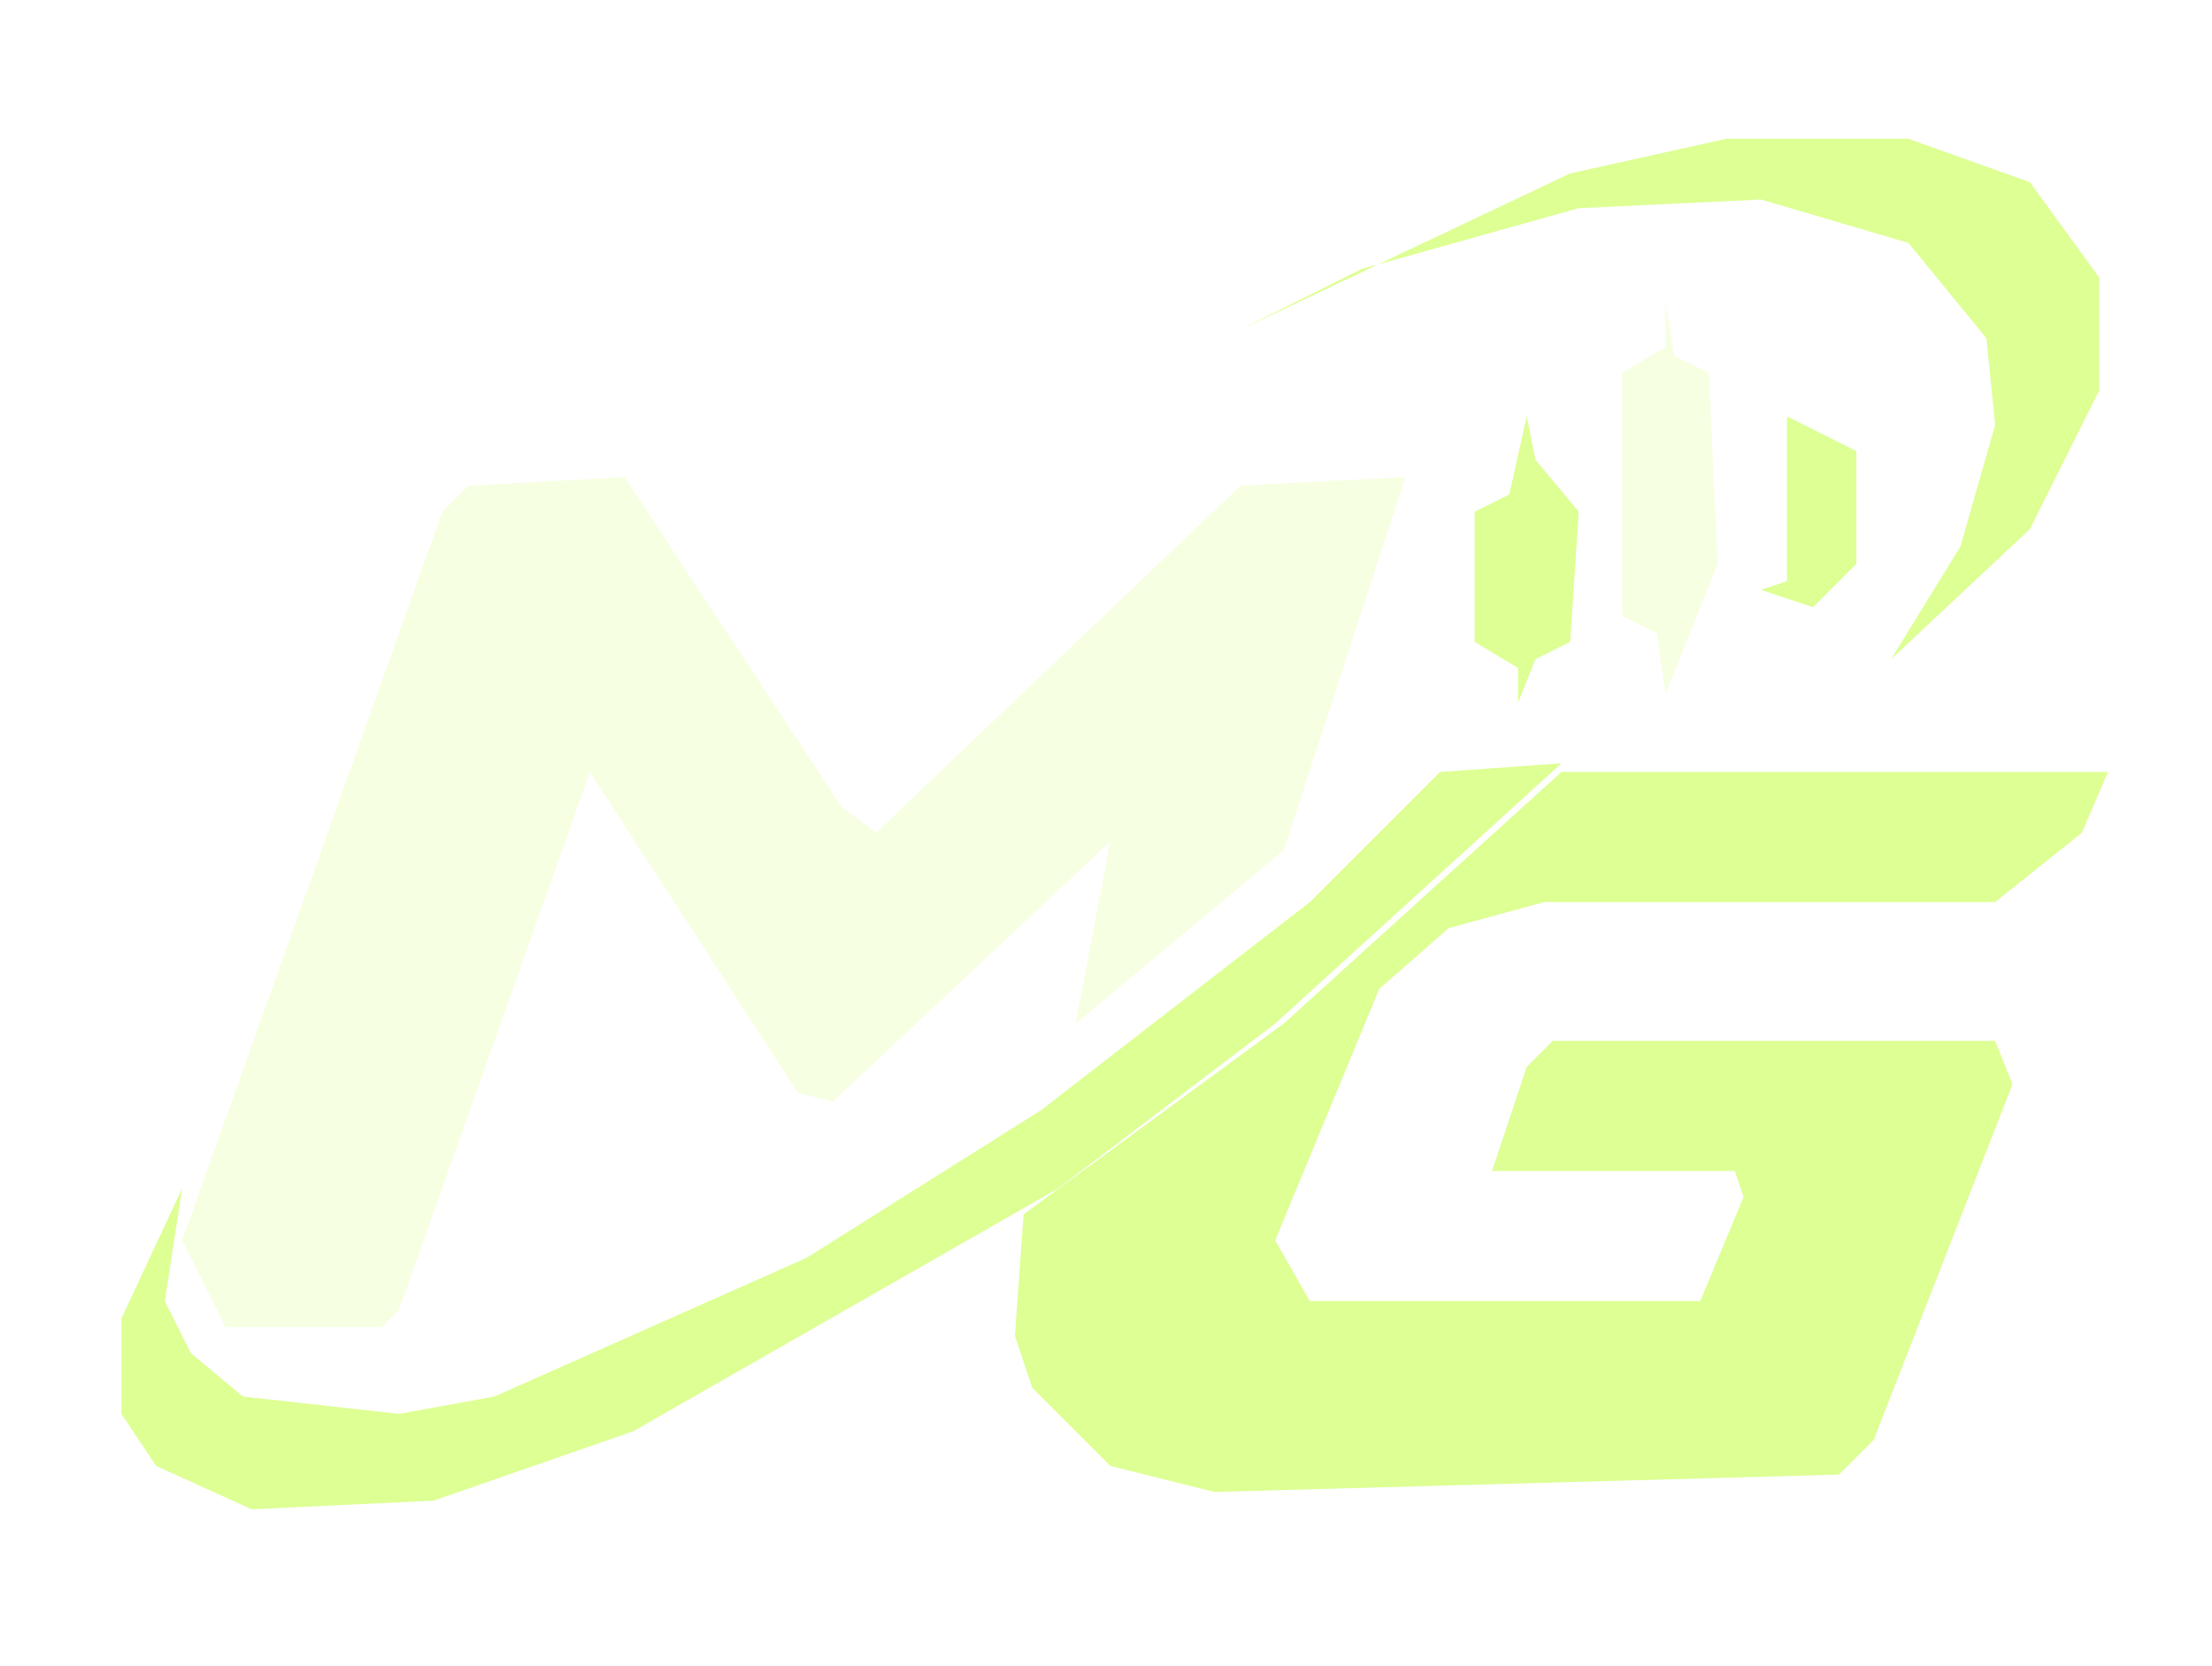
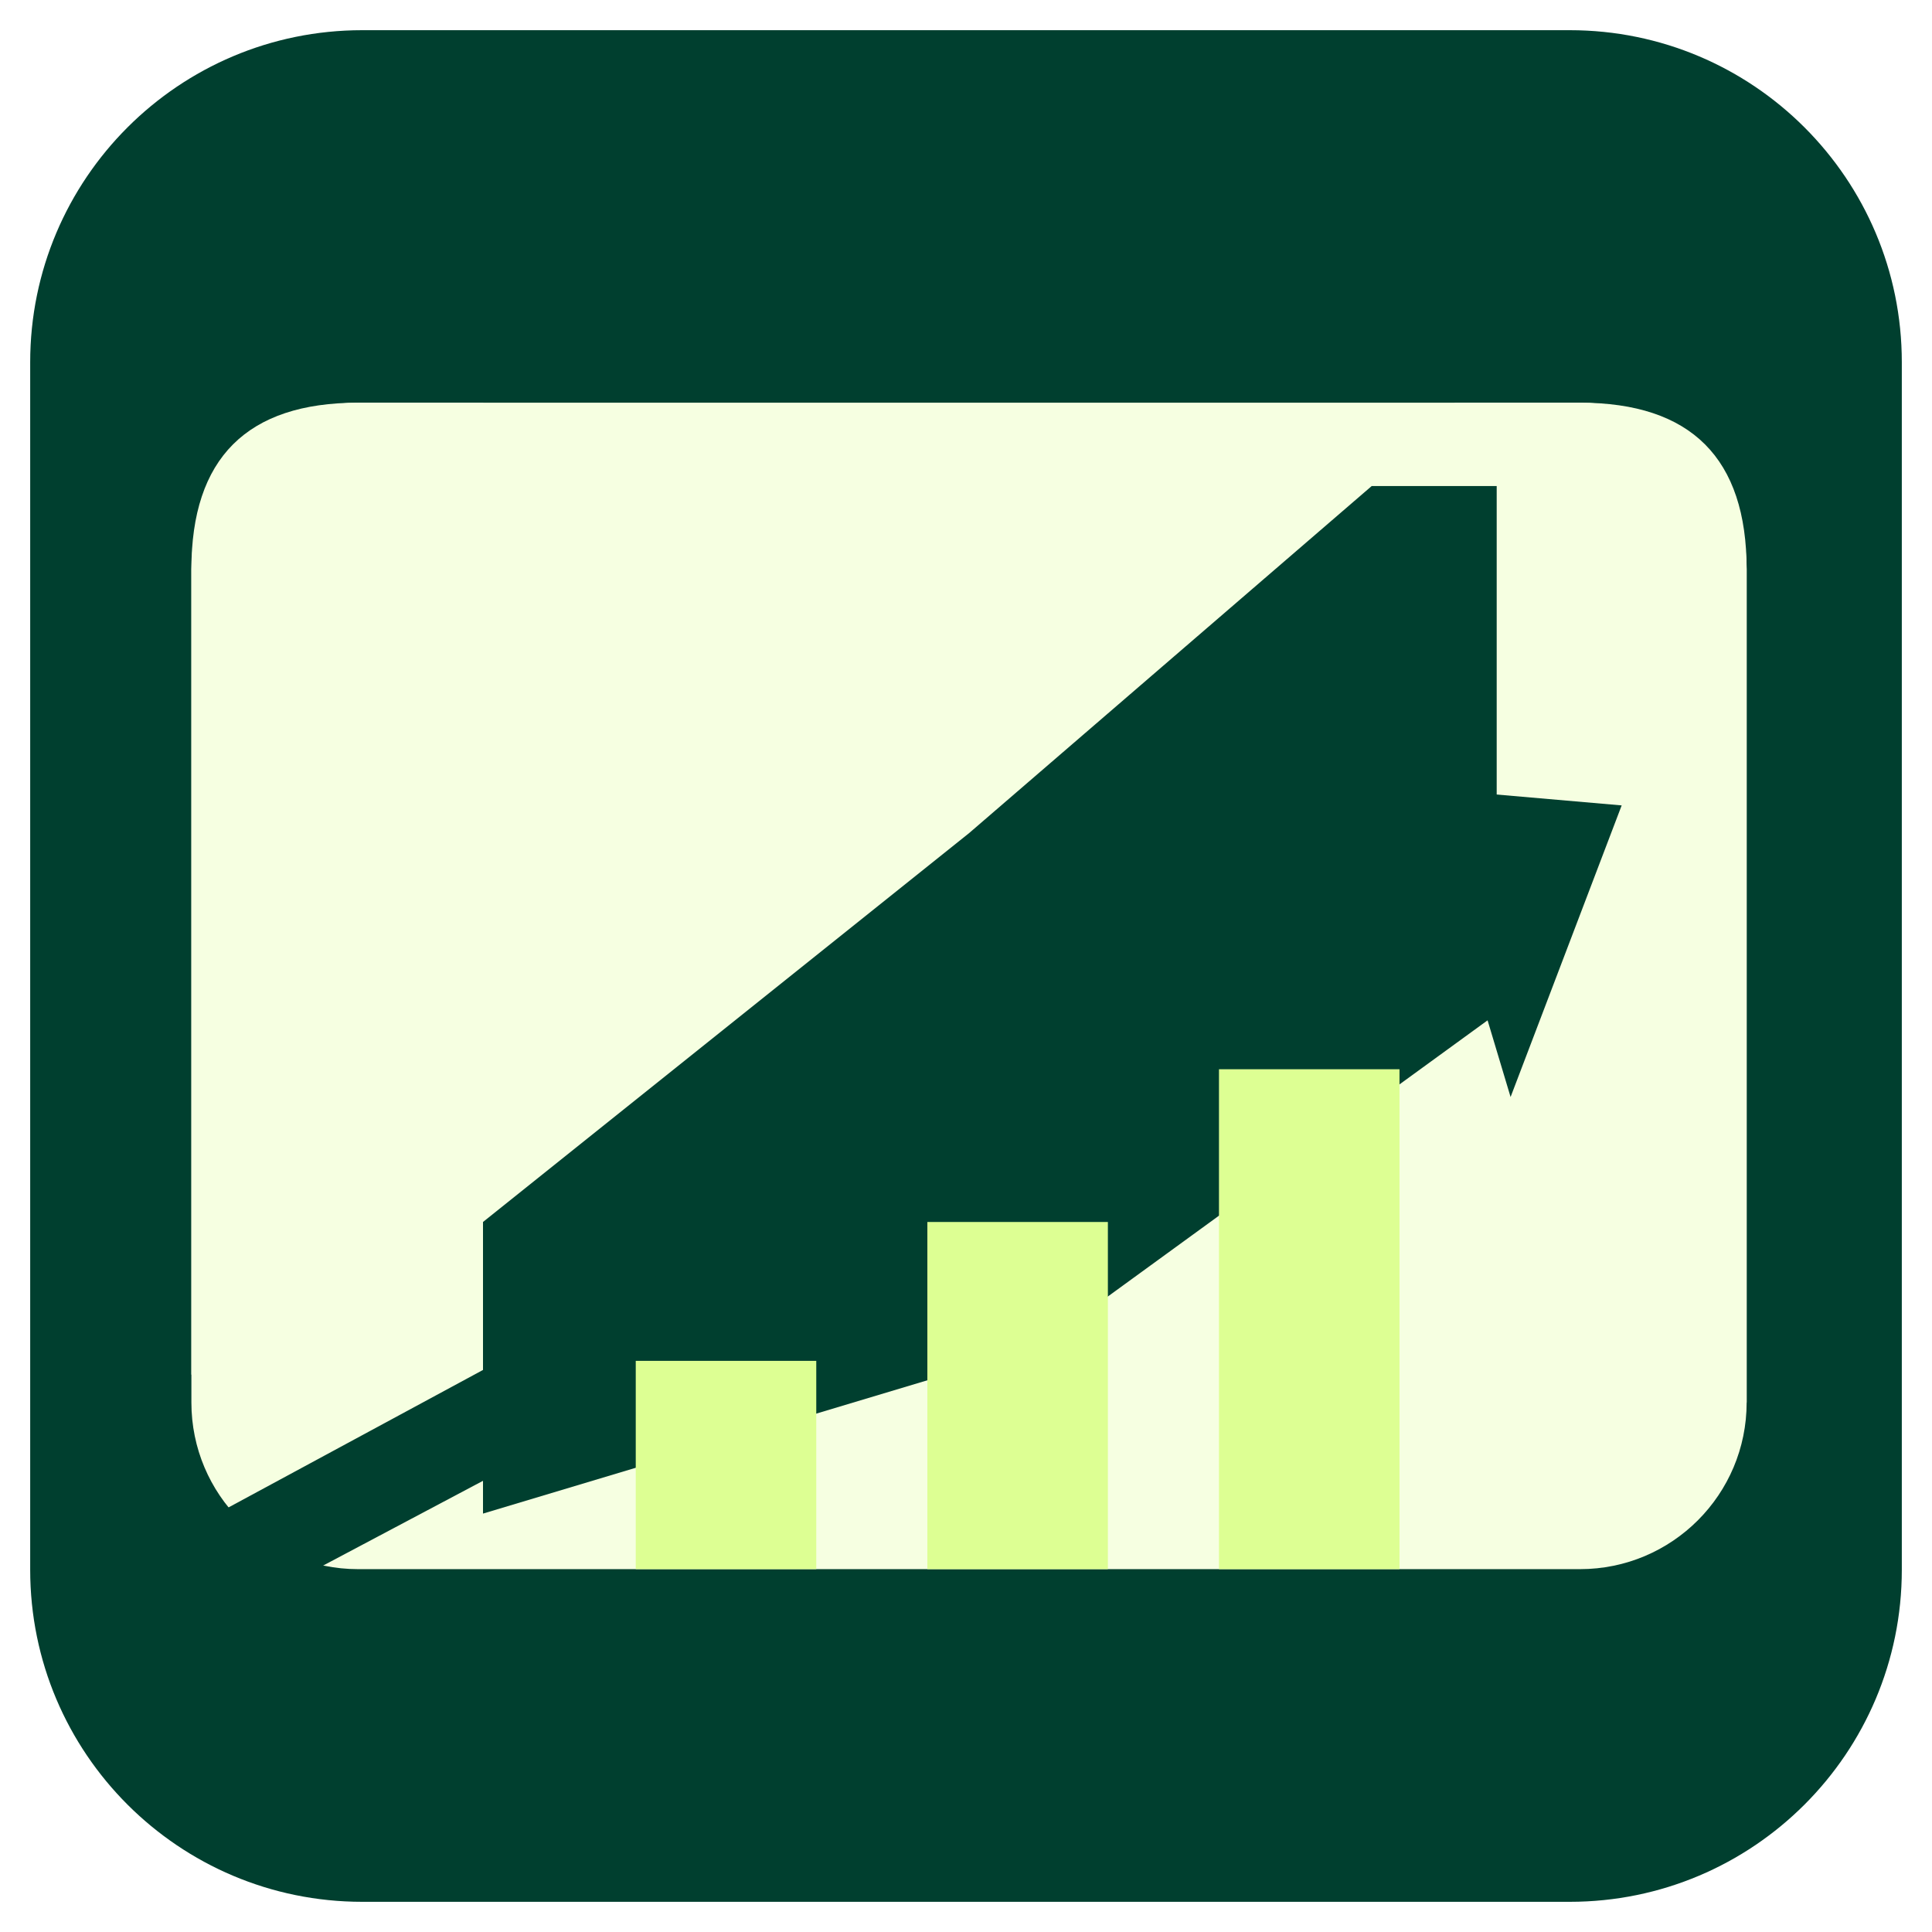
- <svg xmlns="http://www.w3.org/2000/svg" viewBox="0 0 255 192">
-   <path fill="#F6FFE1" d="M26,153 44,153 46,151 68,89 92,126 96,127 128,97 124,118 148,98 162,55 143,56 101,96 97,93 72,55 54,56 51,59 21,143Z" />
-   <path fill="#DDFF93" d="M243,89 180,89 148,118 118,140 117,154 119,160 128,169 140,172 212,170 216,166 232,125 230,120 179,120 176,123 172,135 200,135 201,138 196,150 151,150 147,143 159,114 167,107 178,104 230,104 240,96Z" />
-   <path fill="#DDFF93" d="M180,88 166,89 151,104 120,128 93,145 57,161 46,163 28,161 22,156 19,150 21,137 14,152 14,163 18,169 29,174 50,173 73,165 122,137 147,118ZM143,38 157,31 182,24 203,23 220,28 229,39 230,49 226,63 218,76 234,61 242,45 242,32 234,21 220,16 199,16 181,20ZM176,48 174,57 170,59 170,74 175,77 175,81 177,76 181,74 182,59 177,53ZM206,48 206,67 203,68 209,70 214,65 214,52Z" />
-   <path fill="#F6FFE1" d="M192,35 192,40 187,43 187,71 191,73 192,80 198,65 197,43 193,41Z" />
+ <svg xmlns="http://www.w3.org/2000/svg" viewBox="0 0 128 128" role="img" aria-label="Meta Grey Label">
+   <rect x="2" y="2" width="124" height="124" rx="22" fill="#003F2F" />
+   <g transform="translate(9 23) scale(.92)">
+     <rect x="4" y="4" width="112" height="84" rx="12" fill="#F6FFE1" />
+     <path d="M4 74V16Q4 4 16 4H25L60 34 95 4h9q12 0 12 12v60l-18-18V25L60 57 25 25v32Z" fill="#F6FFE1" />
+     <path d="M25 34v29l35-28 29-25H98v38L65 72 25 84Z" fill="#003F2F" />
+     <path d="M4 85 91 38 84 31 107 33 99 54 96 44 13 88Z" fill="#003F2F" />
+     <path d="M36 88V73h13v15zm21 0V63h13v25zm21 0V52h13v36z" fill="#DDFF93" />
+   </g>
</svg>
